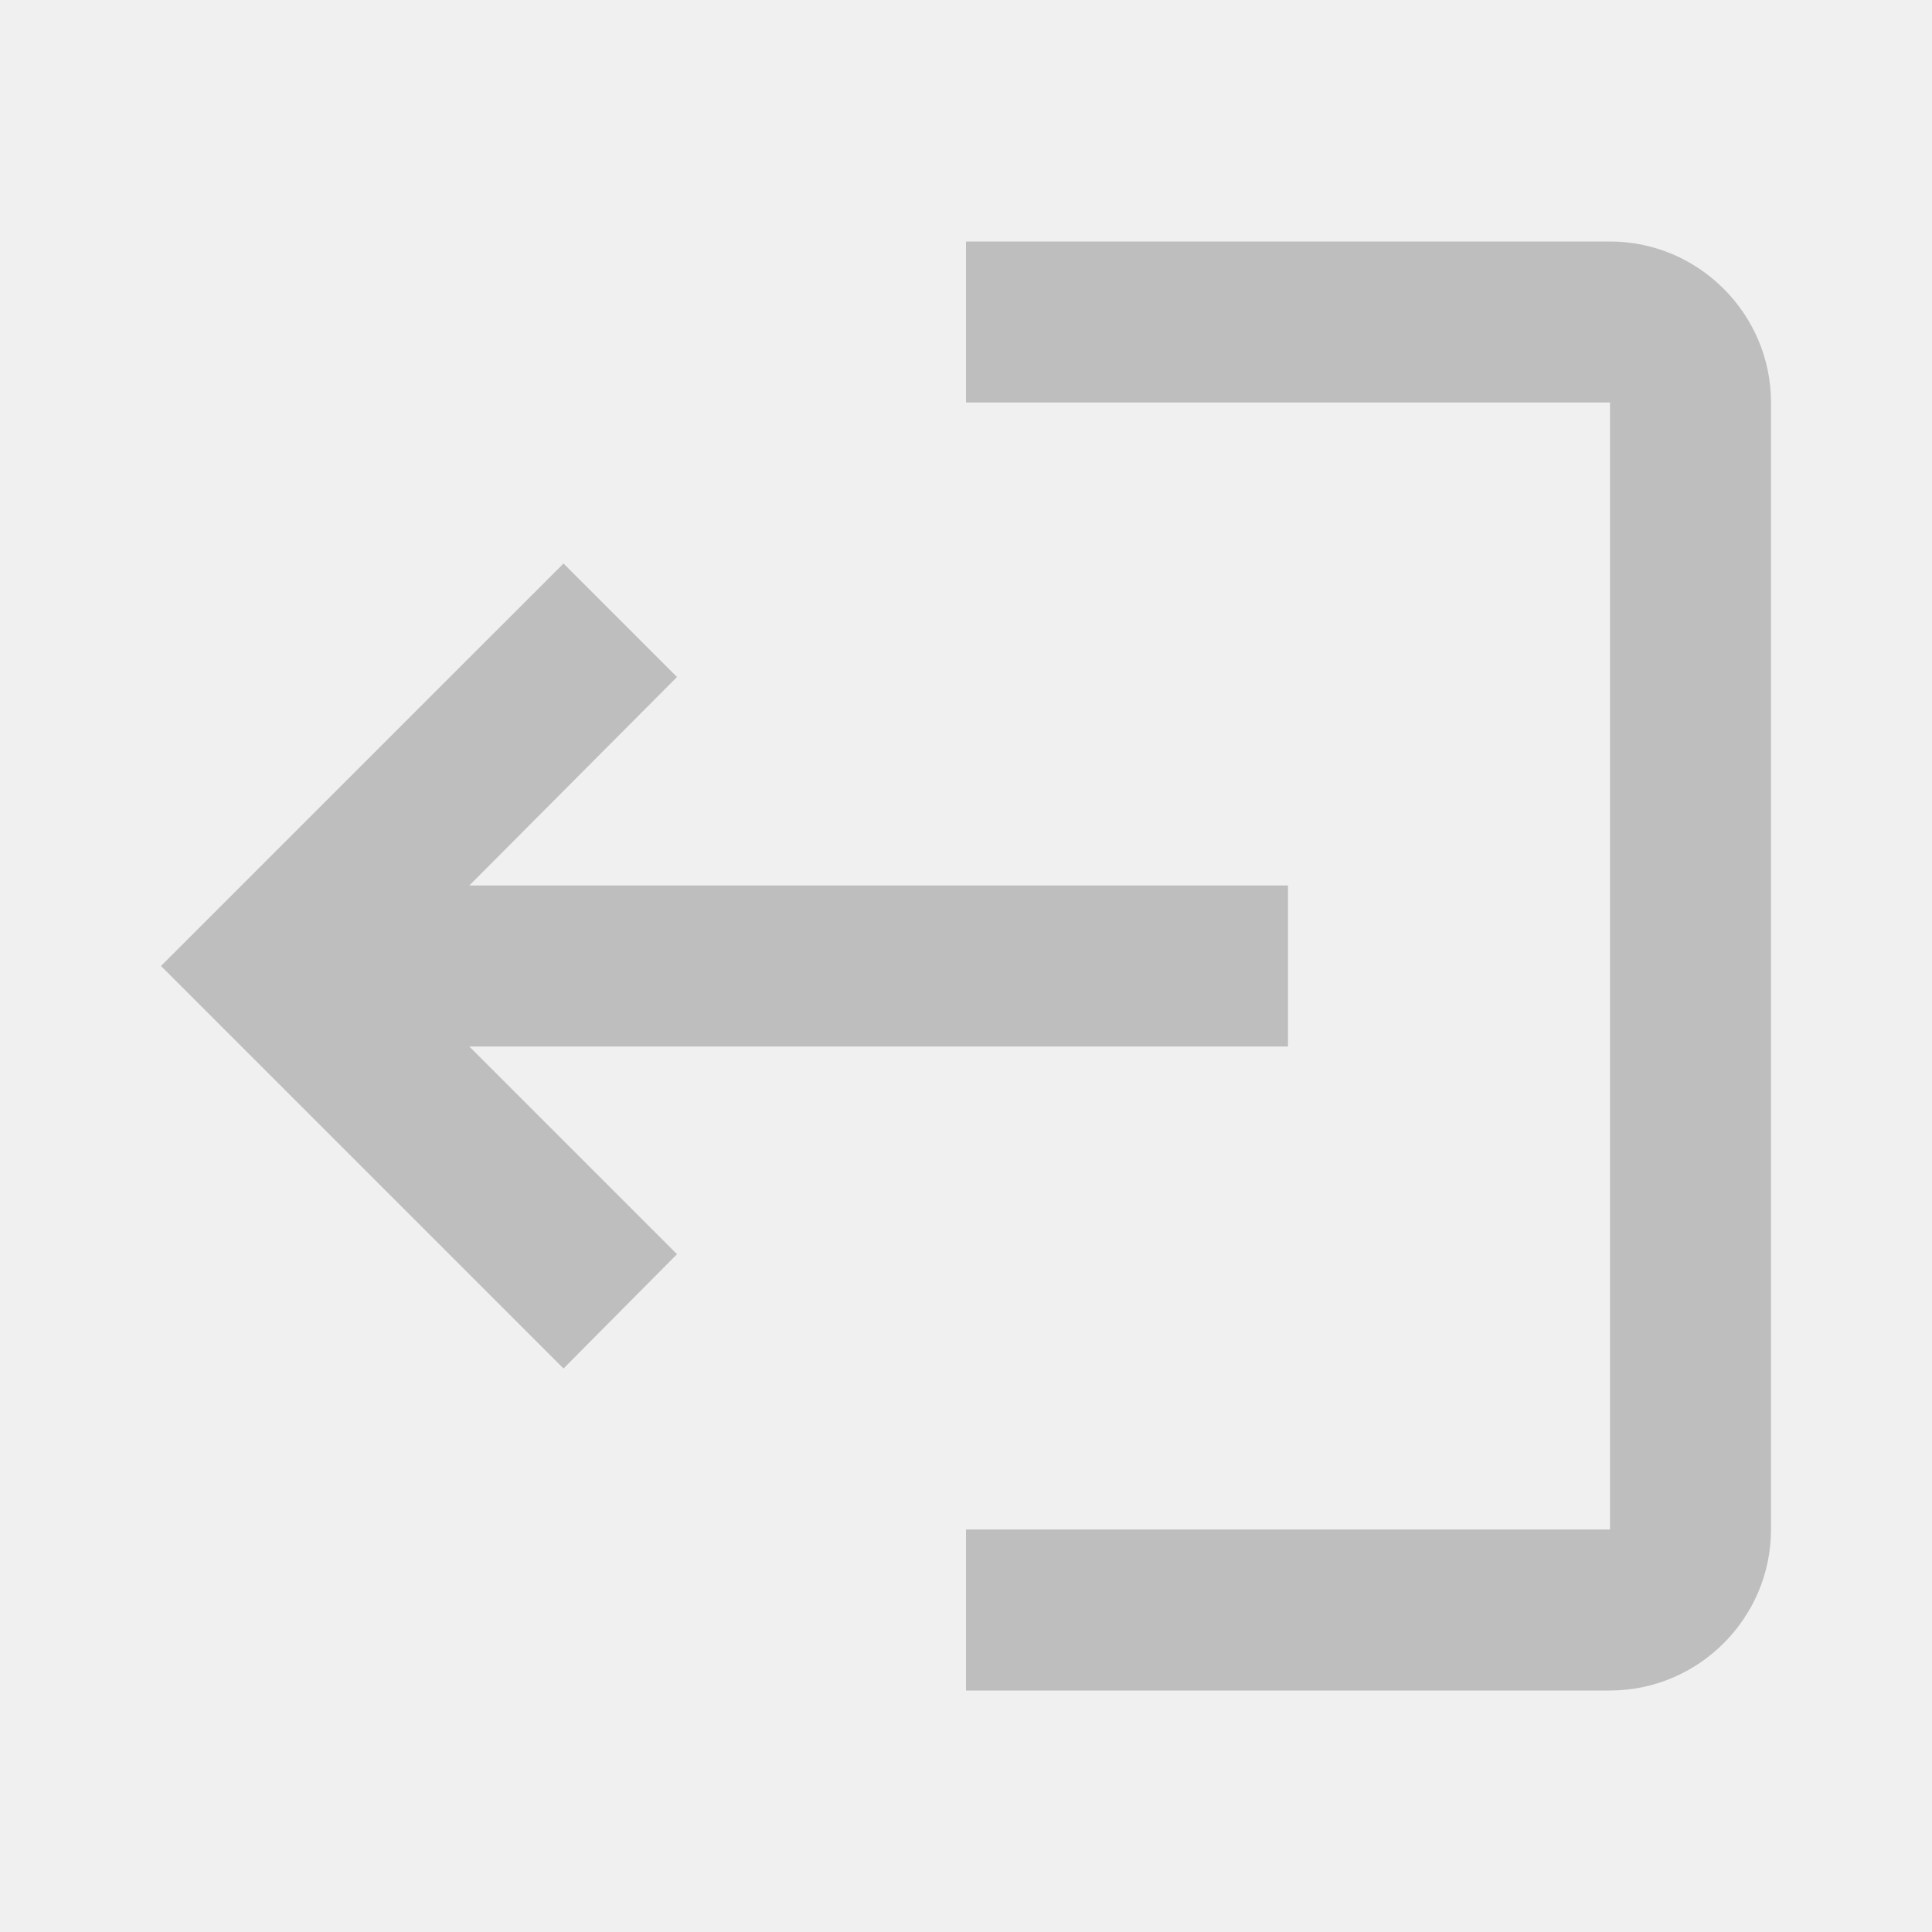
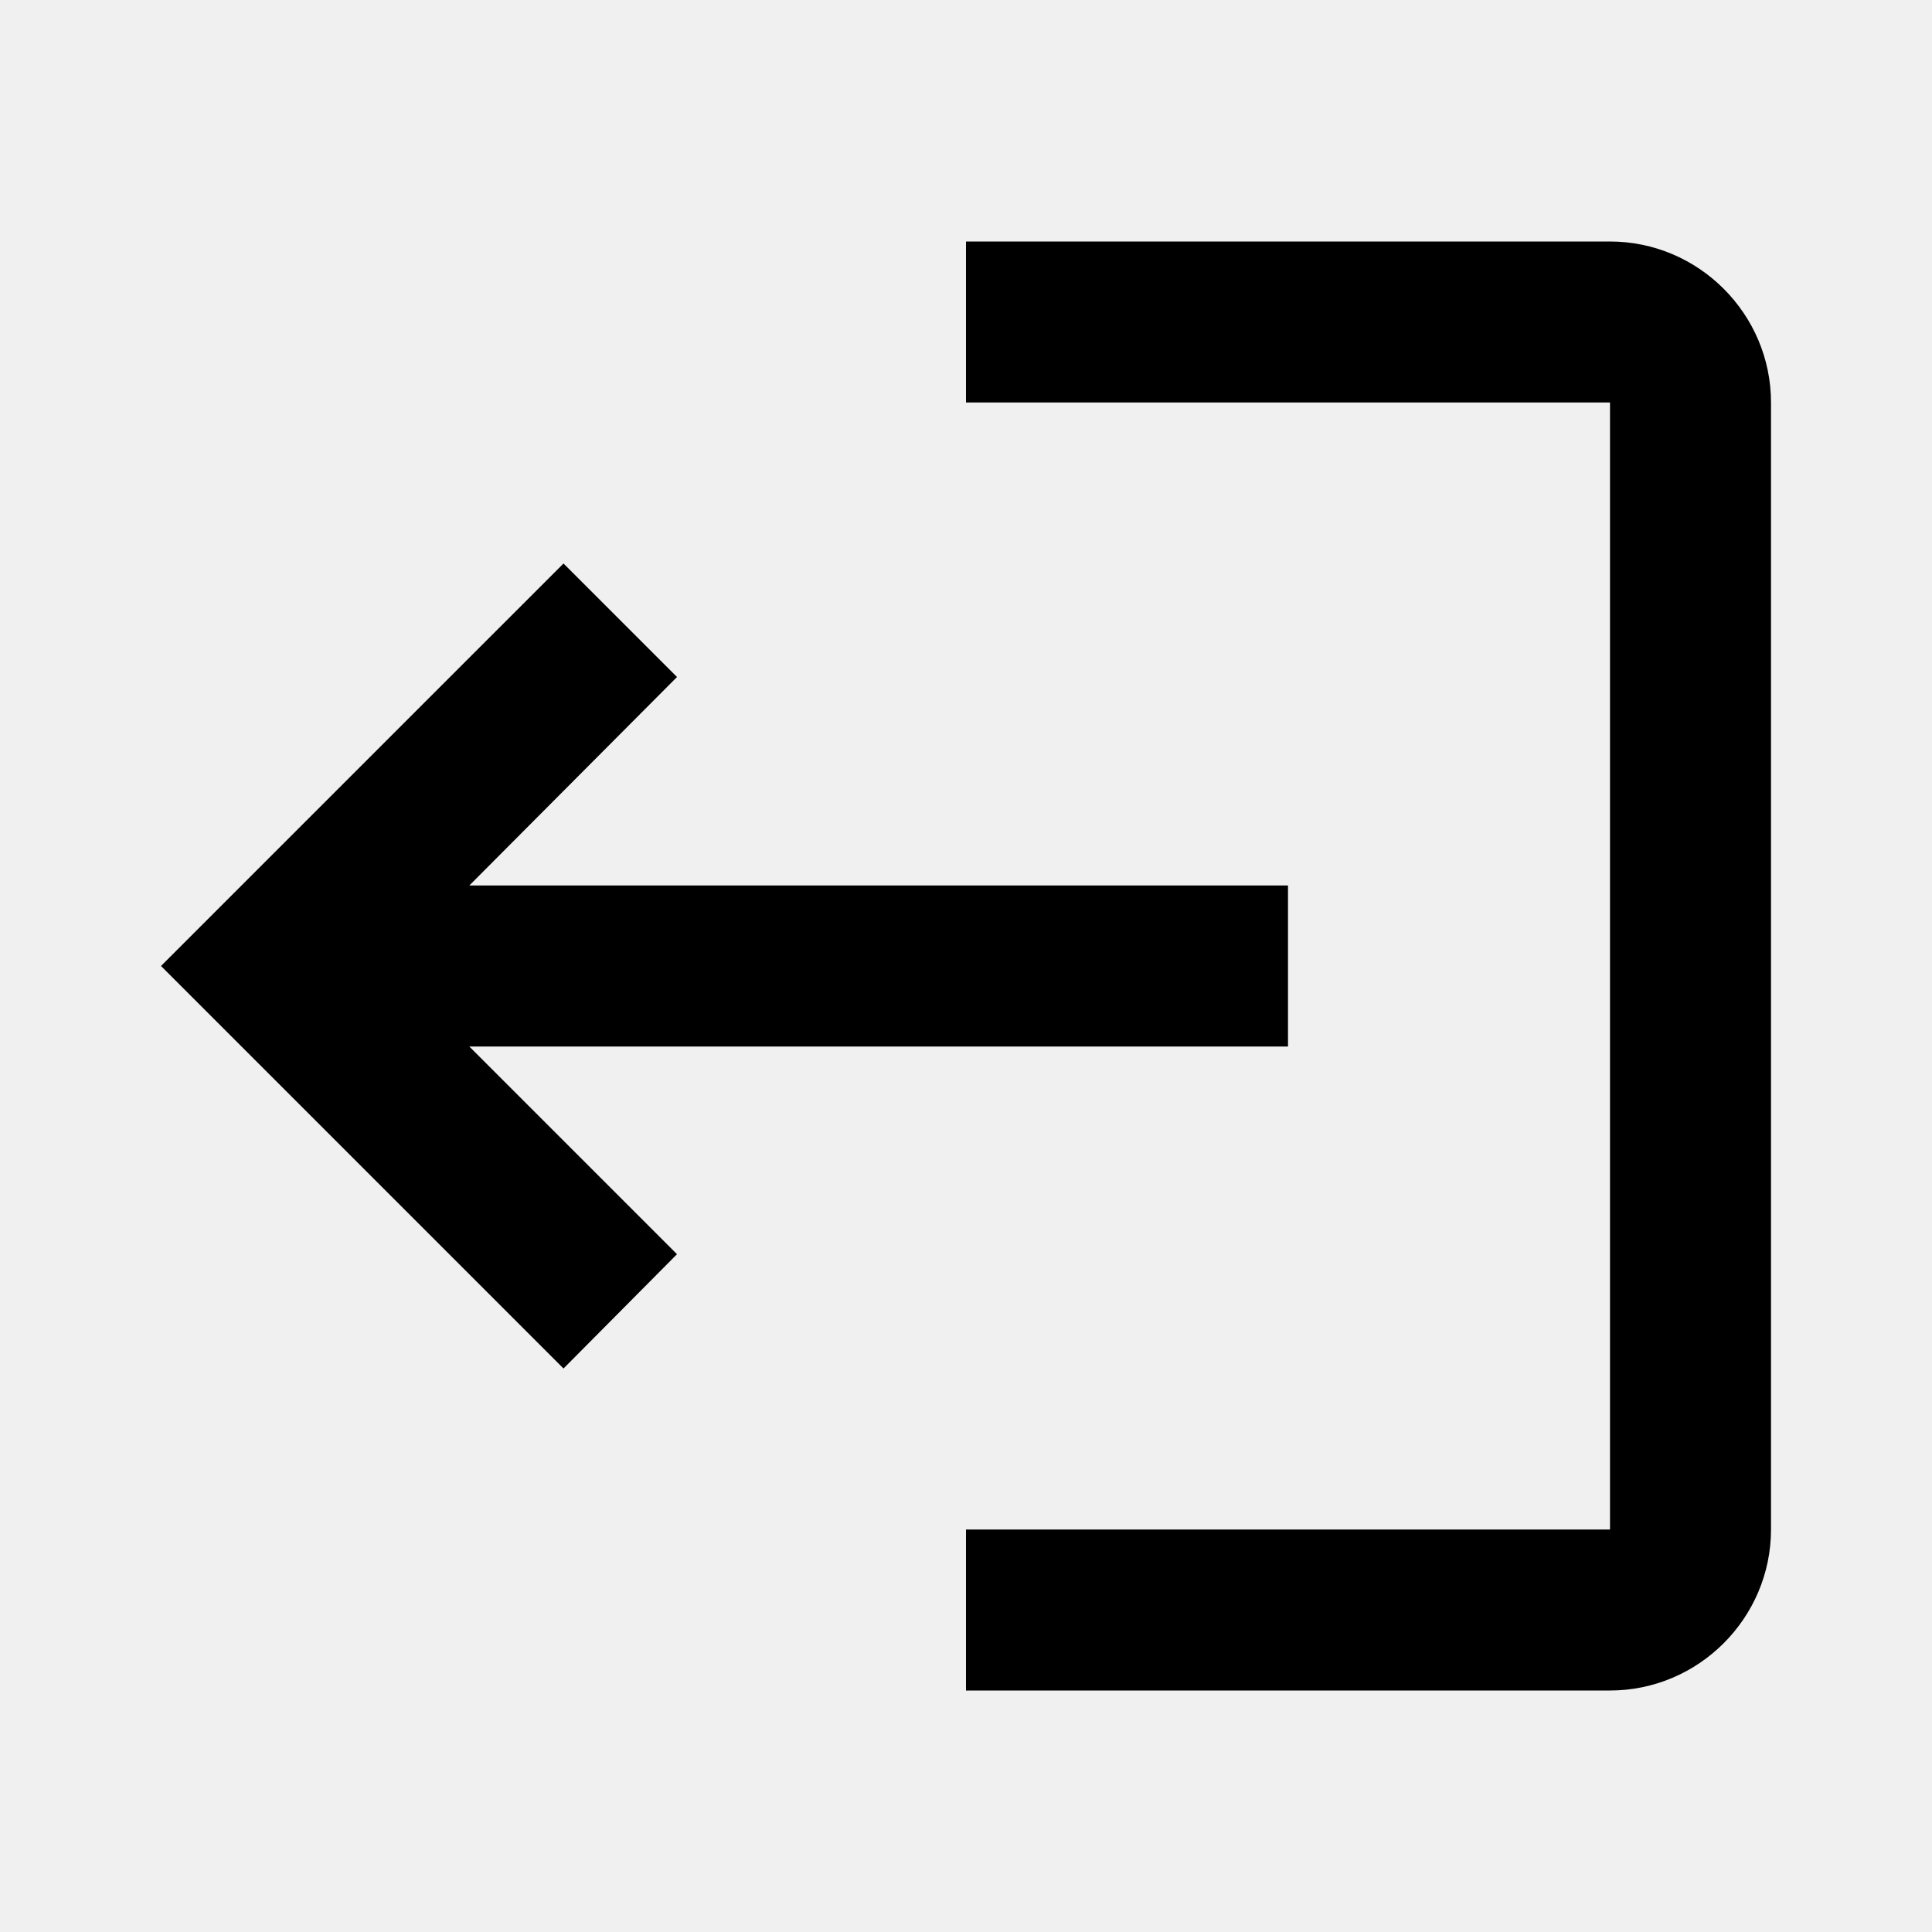
- <svg xmlns="http://www.w3.org/2000/svg" width="24" height="24" viewBox="0 0 24 24" fill="none">
+ <svg xmlns="http://www.w3.org/2000/svg" width="24" height="24" viewBox="0 0 24 24" fill="currentColor">
  <g id="logout" clip-path="url(#clip0_2660_9698)">
-     <path id="Vector" d="M7 7L8.41 8.41L5.83 11H16V13H5.83L8.41 15.58L7 17L2 12L7 7ZM20 5H12V3H20C21.1 3 22 3.9 22 5V19C22 20.1 21.1 21 20 21H12V19H20V5Z" fill="#BEBEBE" />
+     <path id="Vector" d="M7 7L8.41 8.41L5.83 11H16V13H5.83L8.41 15.58L7 17L2 12L7 7ZM20 5H12V3H20C21.1 3 22 3.9 22 5V19C22 20.1 21.1 21 20 21H12V19H20V5Z" fill="currentColor" />
  </g>
  <defs>
    <clipPath id="clip0_2660_9698">
      <rect width="24" height="24" fill="white" transform="matrix(-1 0 0 1 24 0)" />
    </clipPath>
  </defs>
</svg>
